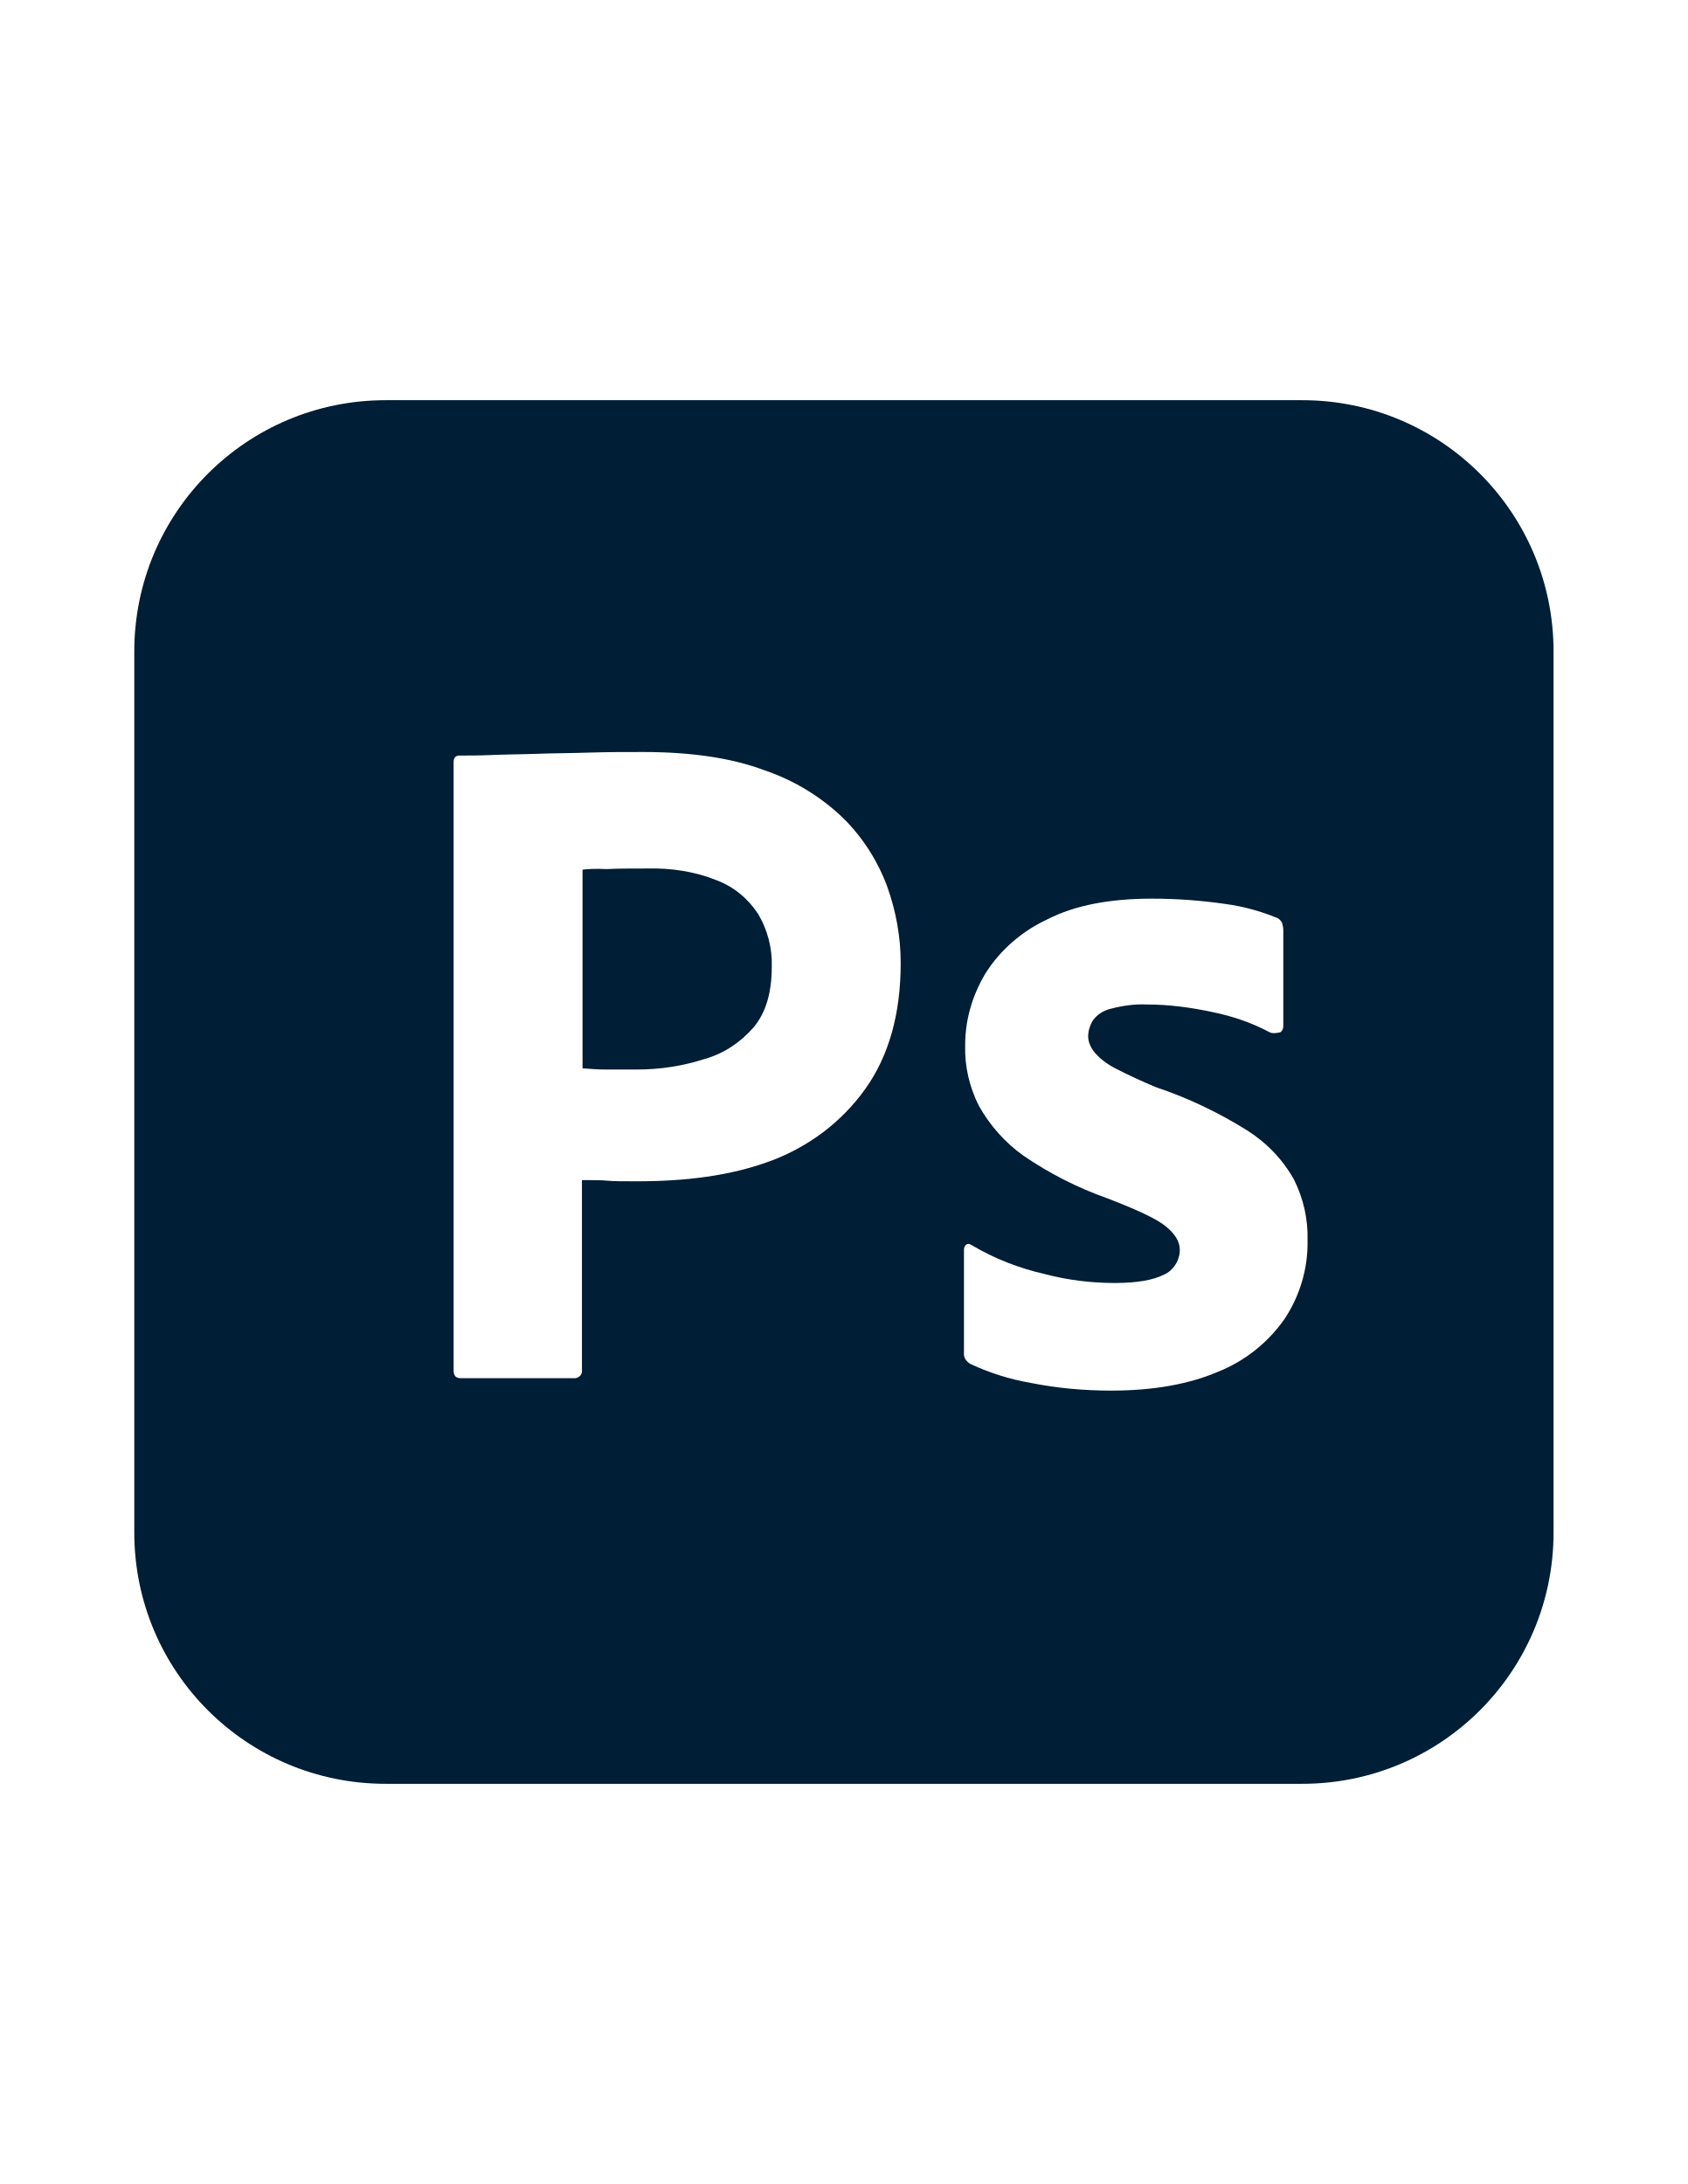
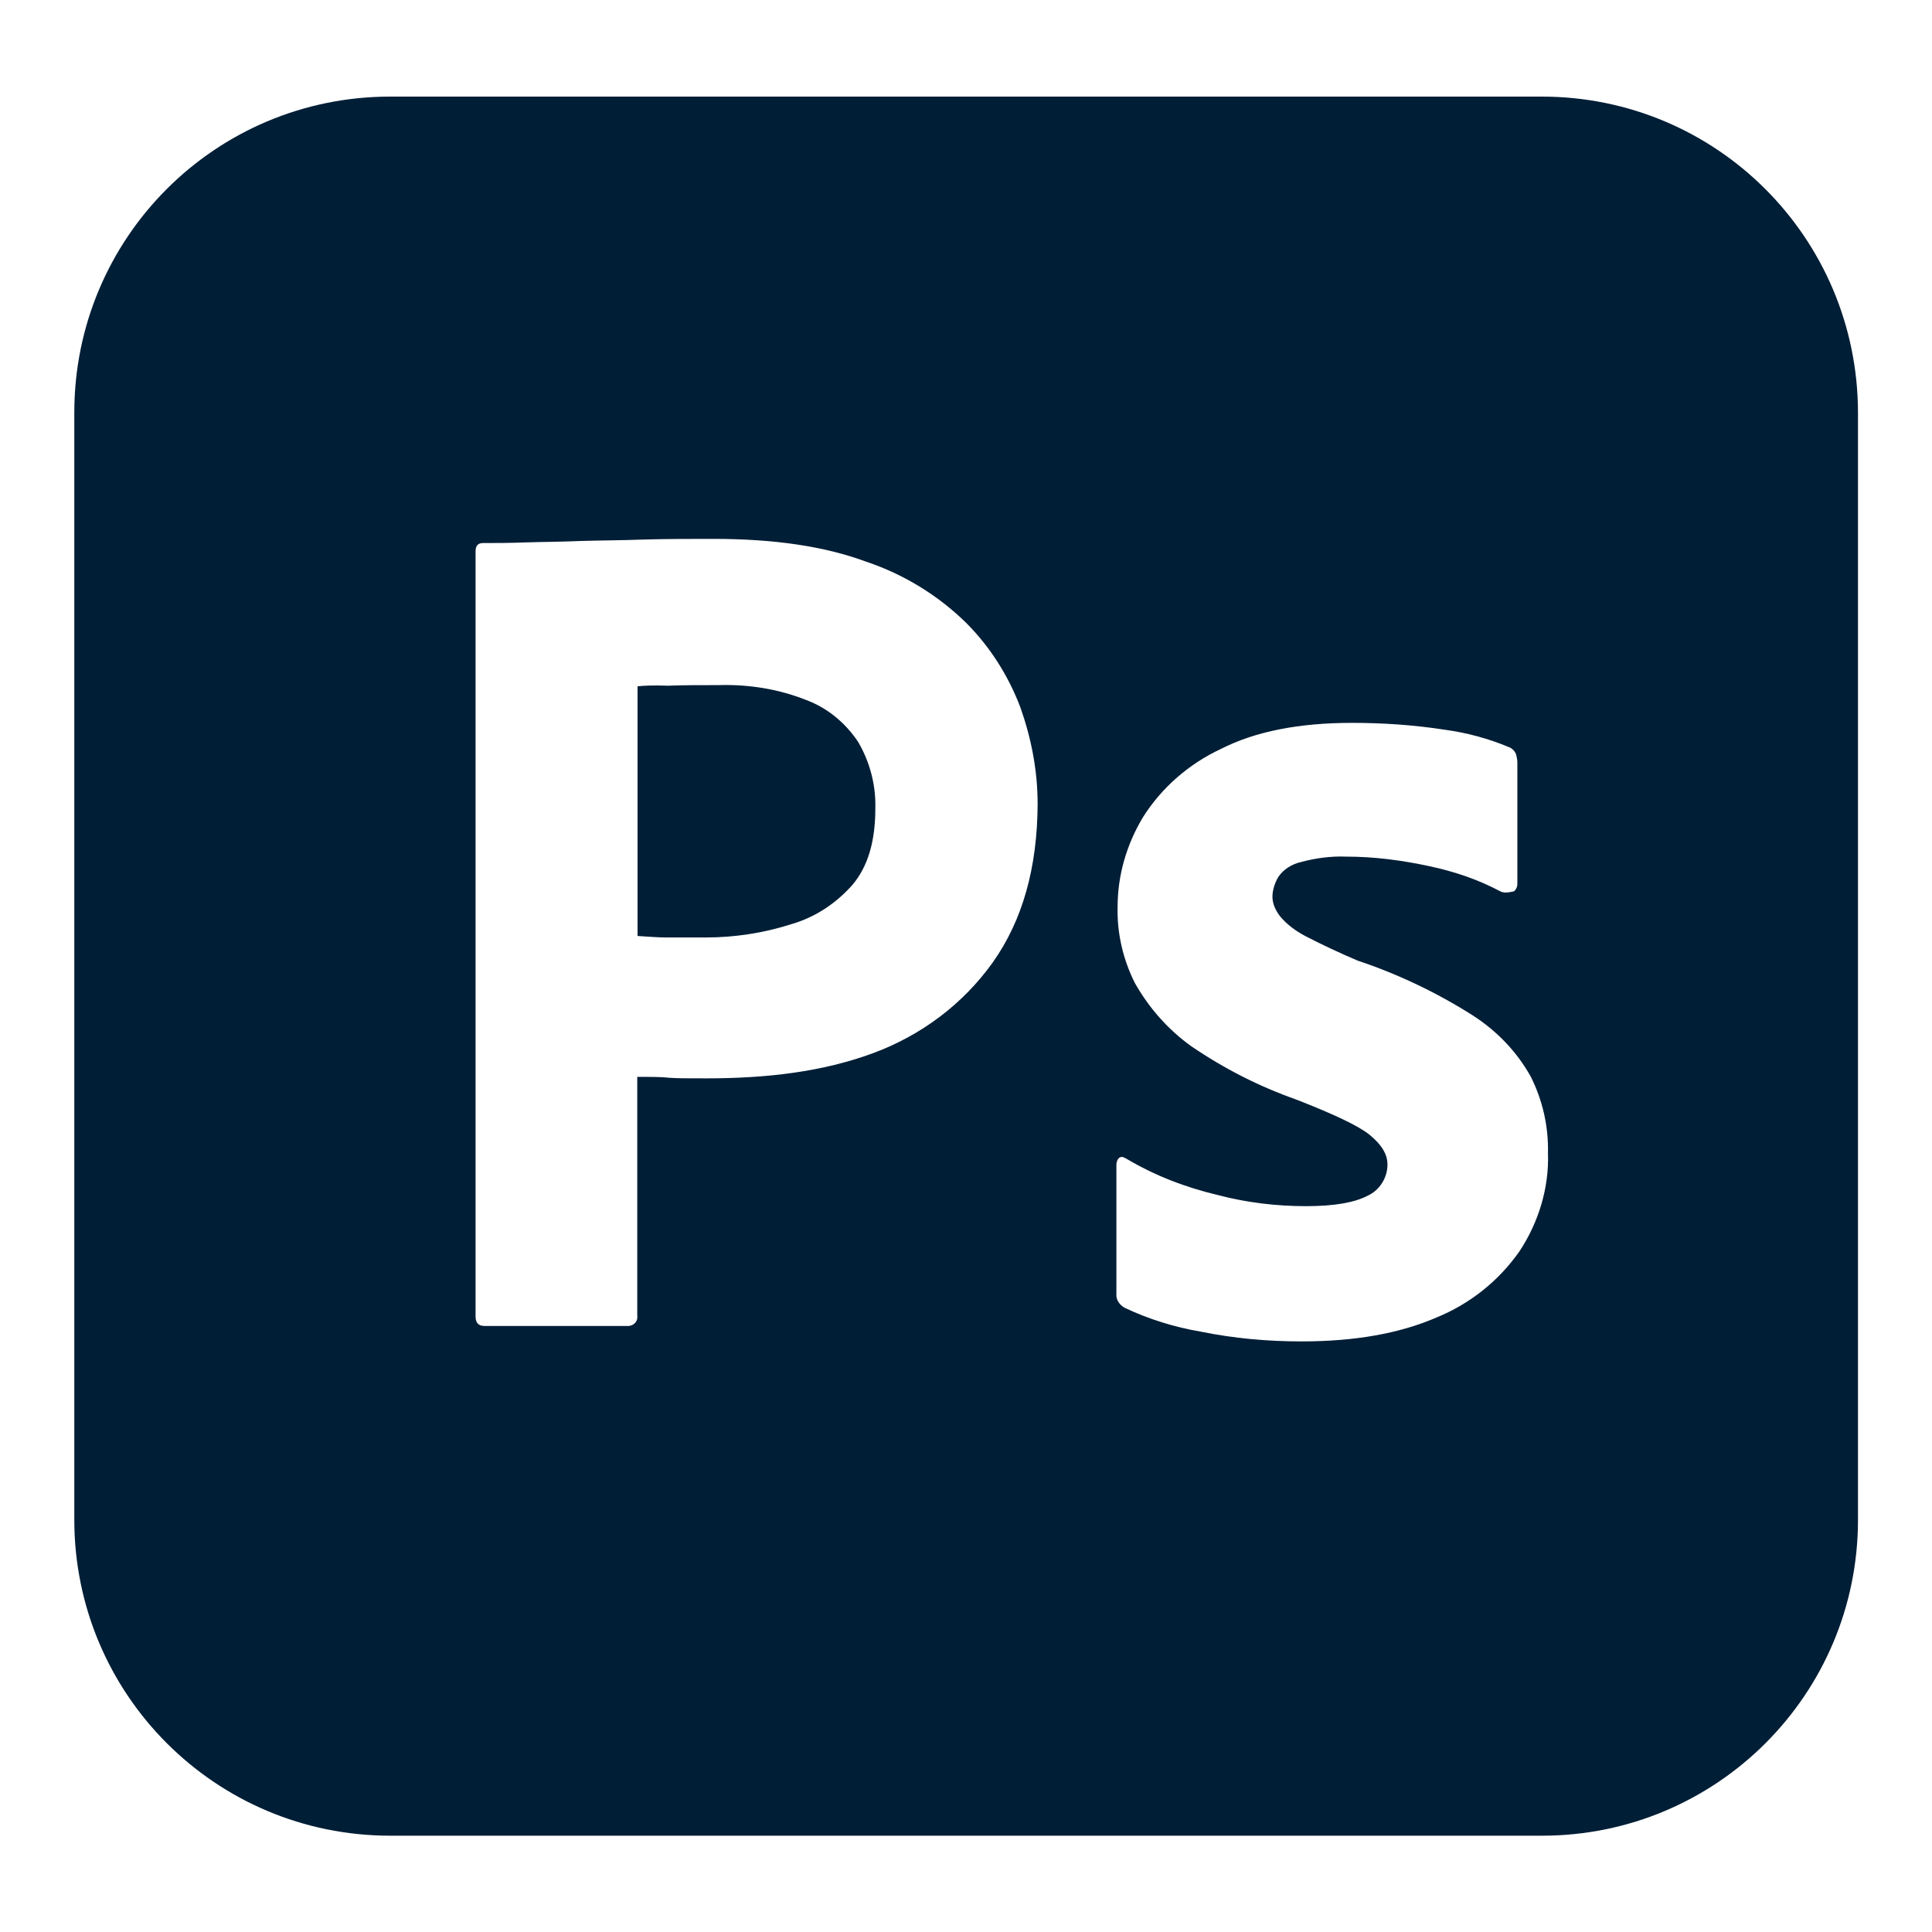
- <svg xmlns="http://www.w3.org/2000/svg" version="1.1" id="Layer_1" x="0px" y="0px" viewBox="0 0 612 792" enable-background="new 0 0 612 792" xml:space="preserve">
+ <svg xmlns="http://www.w3.org/2000/svg" version="1.1" id="Layer_1" x="0px" y="0px" viewBox="0 0 650 650" style="enable-background:new 0 0 650 650;" xml:space="preserve">
+   <style type="text/css">
+ 	.st0{fill:#001E36;}
+ </style>
  <g>
-     <path fill="#001E36" d="M259.899,319.237c-7.934-3.216-16.511-4.503-25.302-4.288c-5.575,0-10.507,0-14.581,0.214   c-4.288-0.214-7.29,0-8.791,0.214v0v72.046c3.002,0.214,5.789,0.429,8.362,0.429h11.365c8.362,0,16.725-1.287,24.659-3.86   c6.861-1.93,12.865-6.004,17.583-11.364c4.503-5.361,6.647-12.651,6.647-22.086c0.214-6.647-1.501-13.294-4.932-19.084   C271.264,325.884,266.117,321.595,259.899,319.237z" />
-     <path fill="#001E36" d="M472.178,145.125H139.822c-50.389,0-91.13,40.74-91.13,91.13v319.49c0,50.389,40.74,91.13,91.13,91.13   h332.356c50.389,0,91.13-40.74,91.13-91.13v-319.49C563.308,185.865,522.567,145.125,472.178,145.125z M313.719,394.928   c-8.577,12.008-20.585,21.013-34.522,26.16c-14.581,5.361-30.662,7.29-48.245,7.29c-5.146,0-8.577,0-10.721-0.214   c-2.144-0.215-5.146-0.215-9.22-0.215v68.83c0.215,1.501-0.858,2.788-2.359,3.002h-41.598c-1.715,0-2.573-0.858-2.573-2.787h0   V276.352c0-1.501,0.643-2.359,2.144-2.359c3.645,0,7.076,0,12.008-0.214c5.146-0.214,10.507-0.214,16.296-0.429   c5.789-0.214,12.008-0.214,18.655-0.429c6.647-0.214,13.08-0.214,19.512-0.214c17.583,0,32.163,2.144,44.171,6.647   c10.721,3.645,20.585,9.649,28.733,17.583c6.862,6.862,12.222,15.224,15.653,24.444c3.216,9.006,4.932,18.226,4.932,27.875   C326.585,367.696,322.296,382.92,313.719,394.928z M465.745,478.338c-6.004,8.577-14.366,15.224-24.015,19.084   c-10.507,4.503-23.372,6.862-38.811,6.862c-9.863,0-19.512-0.858-29.161-2.788c-7.505-1.286-15.01-3.645-21.871-6.861   c-1.501-0.858-2.573-2.359-2.359-4.074v-37.31c0-0.643,0.215-1.501,0.858-1.93c0.643-0.429,1.286-0.214,1.93,0.215   c8.363,4.932,17.154,8.362,26.589,10.507c8.148,2.144,16.725,3.216,25.302,3.216c8.148,0,13.938-1.072,17.797-3.002   c3.431-1.501,5.789-5.146,5.789-9.006c0-3.002-1.715-5.789-5.146-8.577c-3.431-2.787-10.507-6.004-21.014-10.078   c-10.936-3.86-21.013-9.006-30.448-15.438c-6.647-4.717-12.222-10.936-16.296-18.226c-3.431-6.861-5.146-14.366-4.932-21.871   c0-9.22,2.573-18.012,7.29-25.945c5.361-8.577,13.294-15.439,22.514-19.727c10.078-5.146,22.729-7.505,37.953-7.505   c8.791,0,17.797,0.643,26.589,1.93c6.433,0.858,12.651,2.573,18.44,4.932c0.858,0.215,1.715,1.072,2.144,1.93   c0.215,0.858,0.429,1.715,0.429,2.573v34.951c0,0.858-0.429,1.715-1.072,2.144c-1.93,0.429-3.002,0.429-3.86,0l0,0   c-6.433-3.431-13.294-5.789-20.585-7.29c-7.934-1.715-15.867-2.787-24.015-2.787c-4.288-0.214-8.791,0.429-12.865,1.501   c-2.787,0.643-5.146,2.144-6.647,4.288c-1.072,1.715-1.715,3.86-1.715,5.789c0,1.93,0.858,3.86,2.144,5.575   c1.93,2.359,4.503,4.288,7.29,5.789c4.932,2.573,10.078,4.932,15.224,7.076c11.579,3.86,22.729,9.22,33.021,15.653   c7.076,4.503,12.865,10.507,16.939,17.797c3.431,6.862,5.146,14.366,4.932,22.086C474.322,459.898,471.32,469.976,465.745,478.338z   " />
+     <path class="st0" d="M271.2,235.5c-9.3-3.7-19.3-5.3-29.5-5c-6.5,0-12.3,0-17,0.2c-5-0.2-8.5,0-10.2,0.2l0,0v84   c3.5,0.2,6.7,0.5,9.7,0.5h13.3c9.7,0,19.5-1.5,28.8-4.5c8-2.3,15-7,20.5-13.2c5.3-6.3,7.7-14.8,7.7-25.8c0.2-7.7-1.8-15.5-5.8-22.3   C284.5,243.3,278.5,238.2,271.2,235.5z" />
+     <path class="st0" d="M518.7,32.5H131.3C72.5,32.5,25,80,25,138.8v372.5c0,58.7,47.5,106.3,106.3,106.3h387.5   c58.7,0,106.3-47.5,106.3-106.3V138.8C625,80,577.5,32.5,518.7,32.5z M334,323.8c-10,14-24,24.5-40.2,30.5   c-17,6.3-35.7,8.5-56.2,8.5c-6,0-10,0-12.5-0.2c-2.5-0.3-6-0.3-10.7-0.3v80.3c0.3,1.8-1,3.3-2.8,3.5H163c-2,0-3-1-3-3.2l0,0V185.5   c0-1.8,0.7-2.8,2.5-2.8c4.2,0,8.3,0,14-0.2c6-0.2,12.3-0.2,19-0.5c6.7-0.2,14-0.2,21.8-0.5c7.7-0.2,15.3-0.2,22.7-0.2   c20.5,0,37.5,2.5,51.5,7.7c12.5,4.2,24,11.2,33.5,20.5c8,8,14.2,17.7,18.3,28.5c3.7,10.5,5.8,21.3,5.8,32.5   C349,292,344,309.7,334,323.8z M511.2,421c-7,10-16.7,17.7-28,22.3c-12.3,5.3-27.2,8-45.3,8c-11.5,0-22.7-1-34-3.3   c-8.8-1.5-17.5-4.2-25.5-8c-1.8-1-3-2.8-2.8-4.7v-43.5c0-0.7,0.3-1.8,1-2.3c0.7-0.5,1.5-0.2,2.3,0.3c9.8,5.8,20,9.7,31,12.3   c9.5,2.5,19.5,3.7,29.5,3.7c9.5,0,16.3-1.2,20.7-3.5c4-1.8,6.7-6,6.7-10.5c0-3.5-2-6.7-6-10c-4-3.2-12.3-7-24.5-11.8   c-12.8-4.5-24.5-10.5-35.5-18c-7.7-5.5-14.2-12.8-19-21.3c-4-8-6-16.7-5.8-25.5c0-10.7,3-21,8.5-30.2c6.3-10,15.5-18,26.2-23   c11.8-6,26.5-8.8,44.3-8.8c10.2,0,20.7,0.7,31,2.3c7.5,1,14.8,3,21.5,5.8c1,0.3,2,1.2,2.5,2.3c0.3,1,0.5,2,0.5,3v40.8   c0,1-0.5,2-1.2,2.5c-2.3,0.5-3.5,0.5-4.5,0l0,0c-7.5-4-15.5-6.7-24-8.5c-9.3-2-18.5-3.2-28-3.2c-5-0.2-10.2,0.5-15,1.8   c-3.2,0.7-6,2.5-7.7,5c-1.2,2-2,4.5-2,6.7c0,2.3,1,4.5,2.5,6.5c2.3,2.8,5.3,5,8.5,6.7c5.8,3,11.8,5.8,17.7,8.3   c13.5,4.5,26.5,10.7,38.5,18.3c8.3,5.3,15,12.3,19.7,20.7c4,8,6,16.7,5.8,25.8C521.2,399.5,517.7,411.2,511.2,421z" />
  </g>
</svg>
